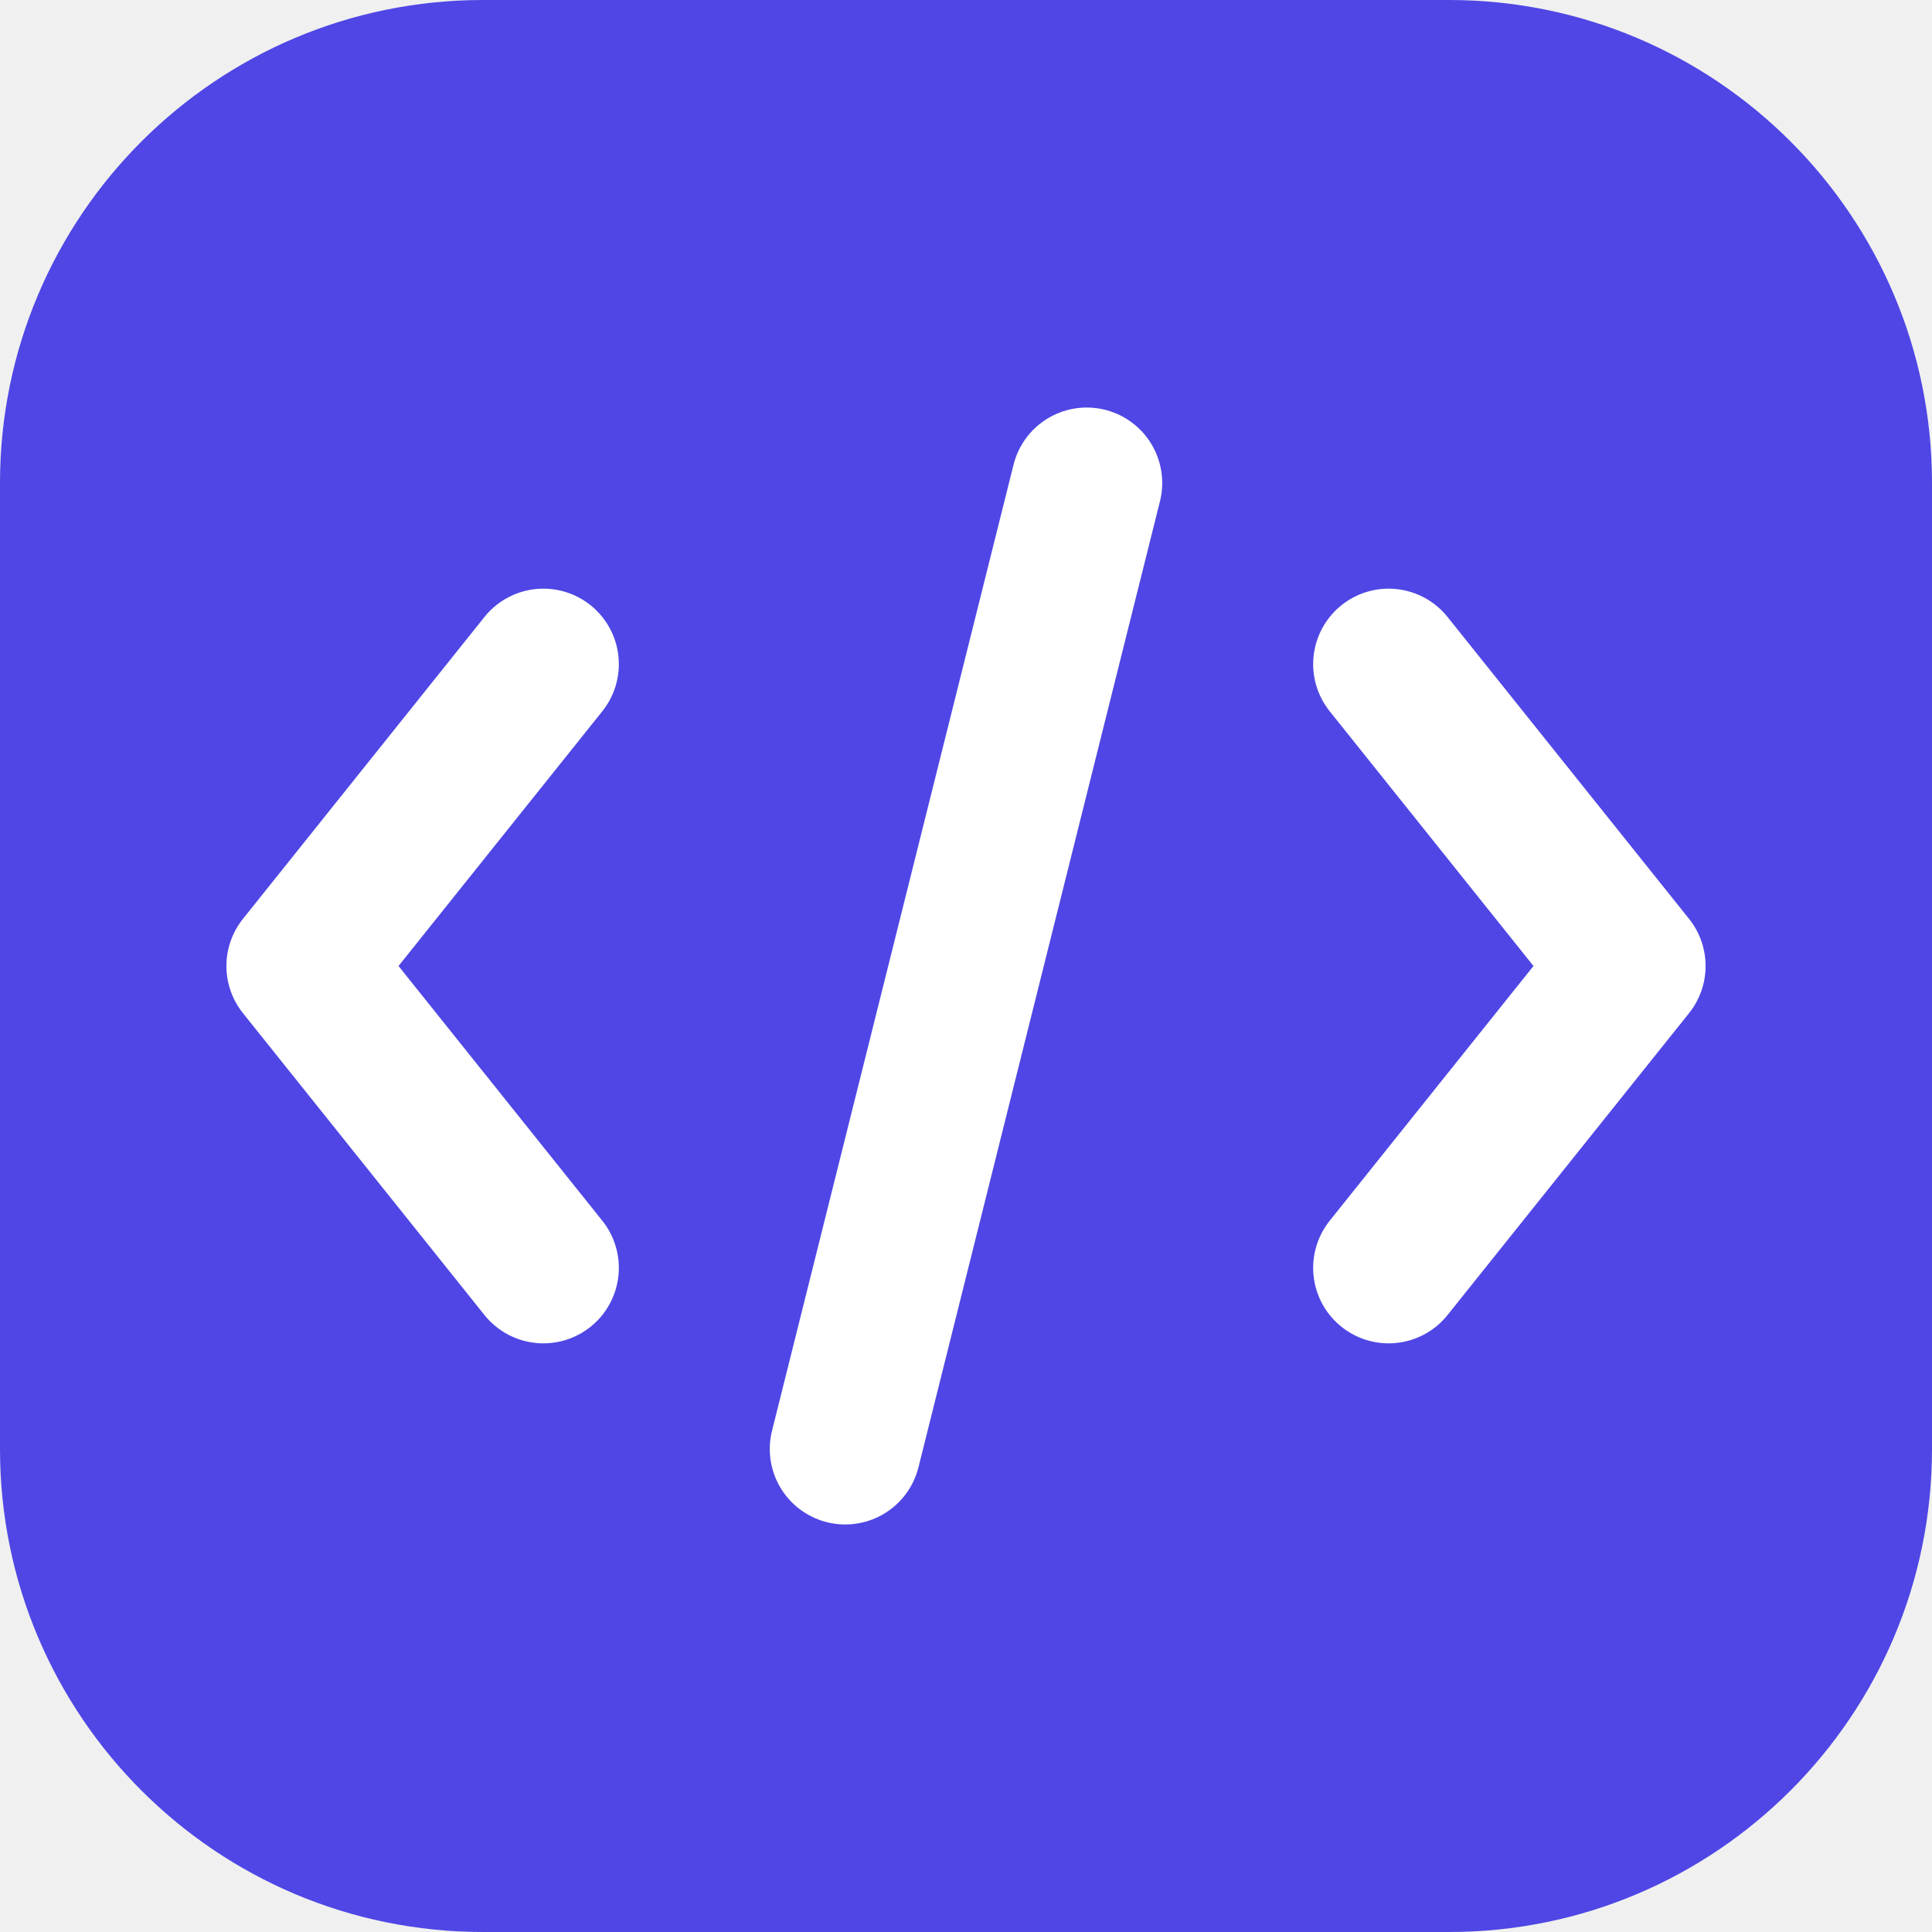
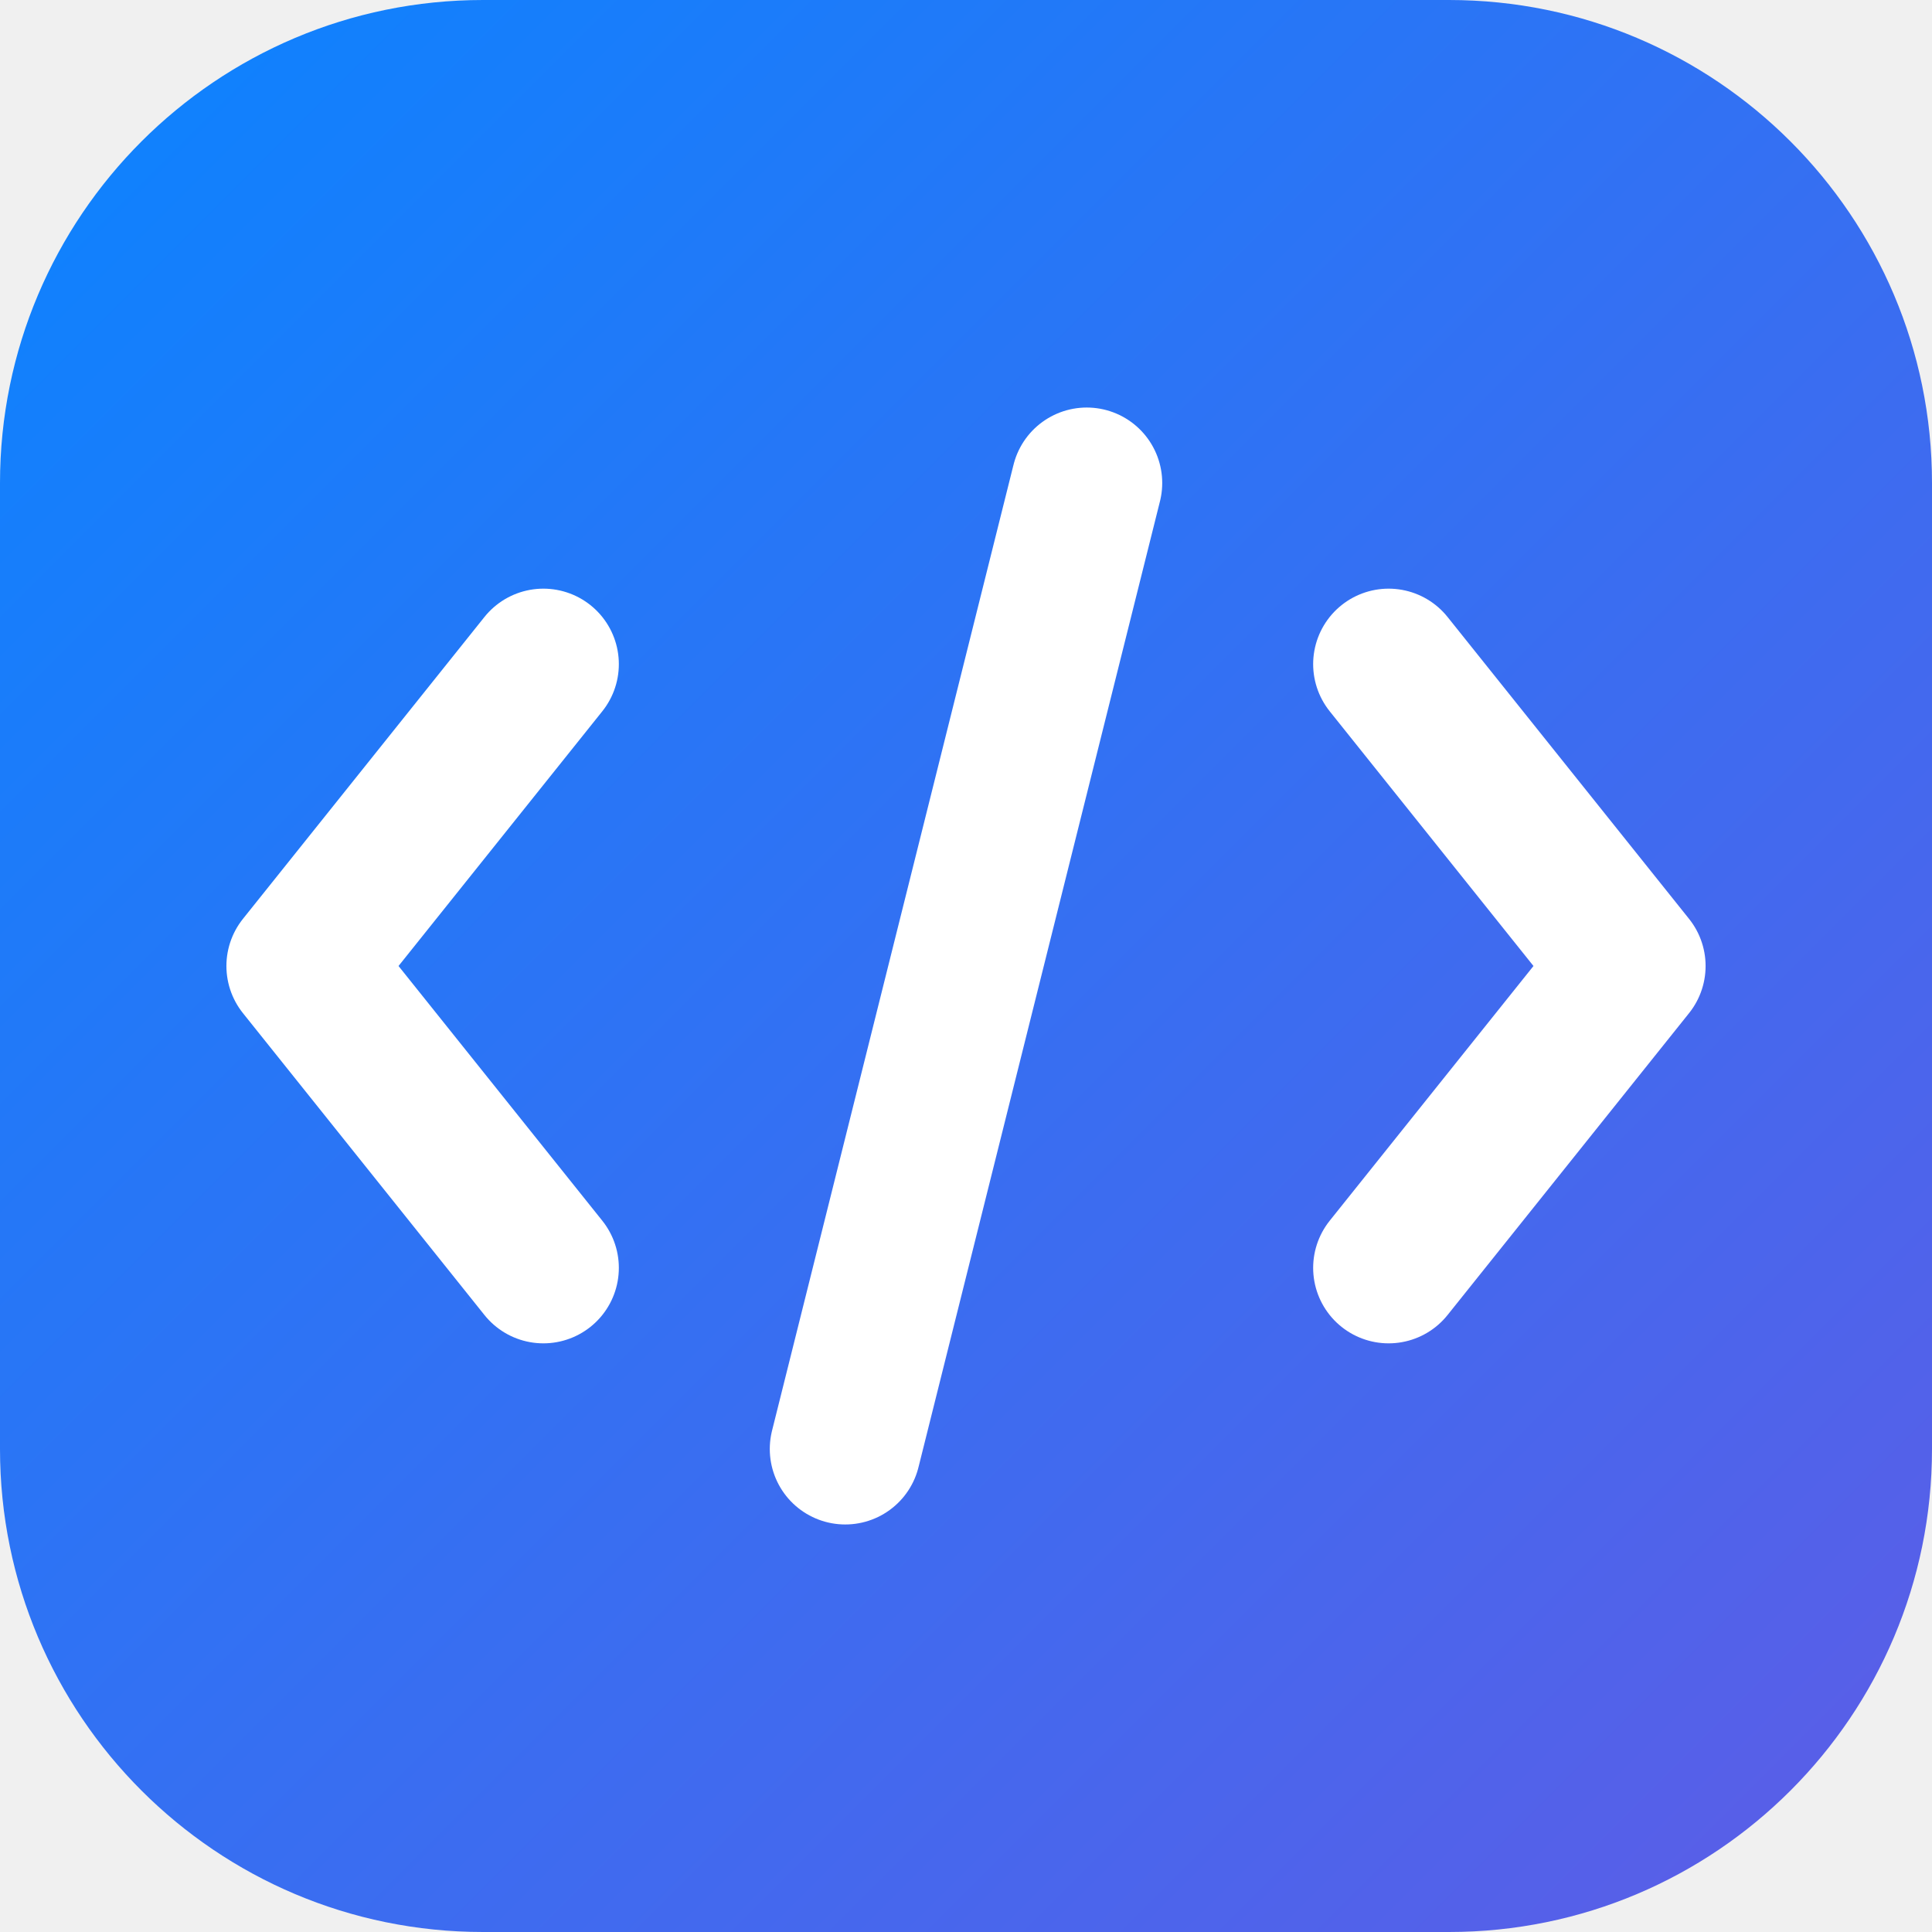
<svg xmlns="http://www.w3.org/2000/svg" viewBox="0 0 32 32">
-   <rect width="32" height="32" rx="8" fill="#4f46e5" />
+   <defs>
+     <linearGradient id="g" x1="0" y1="0" x2="1" y2="1">
+       <stop offset="0" stop-color="#0a84ff" />
+       <stop offset="1" stop-color="#5e5ce6" />
+     </linearGradient>
+   </defs>
+   <rect width="32" height="32" rx="8" fill="url(#g)" />
  <path d="M9 11l-4 5 4 5M23 11l4 5-4 5M18 8l-4 16" stroke="#fff" stroke-width="2.5" fill="none" stroke-linecap="round" stroke-linejoin="round" />
</svg>
